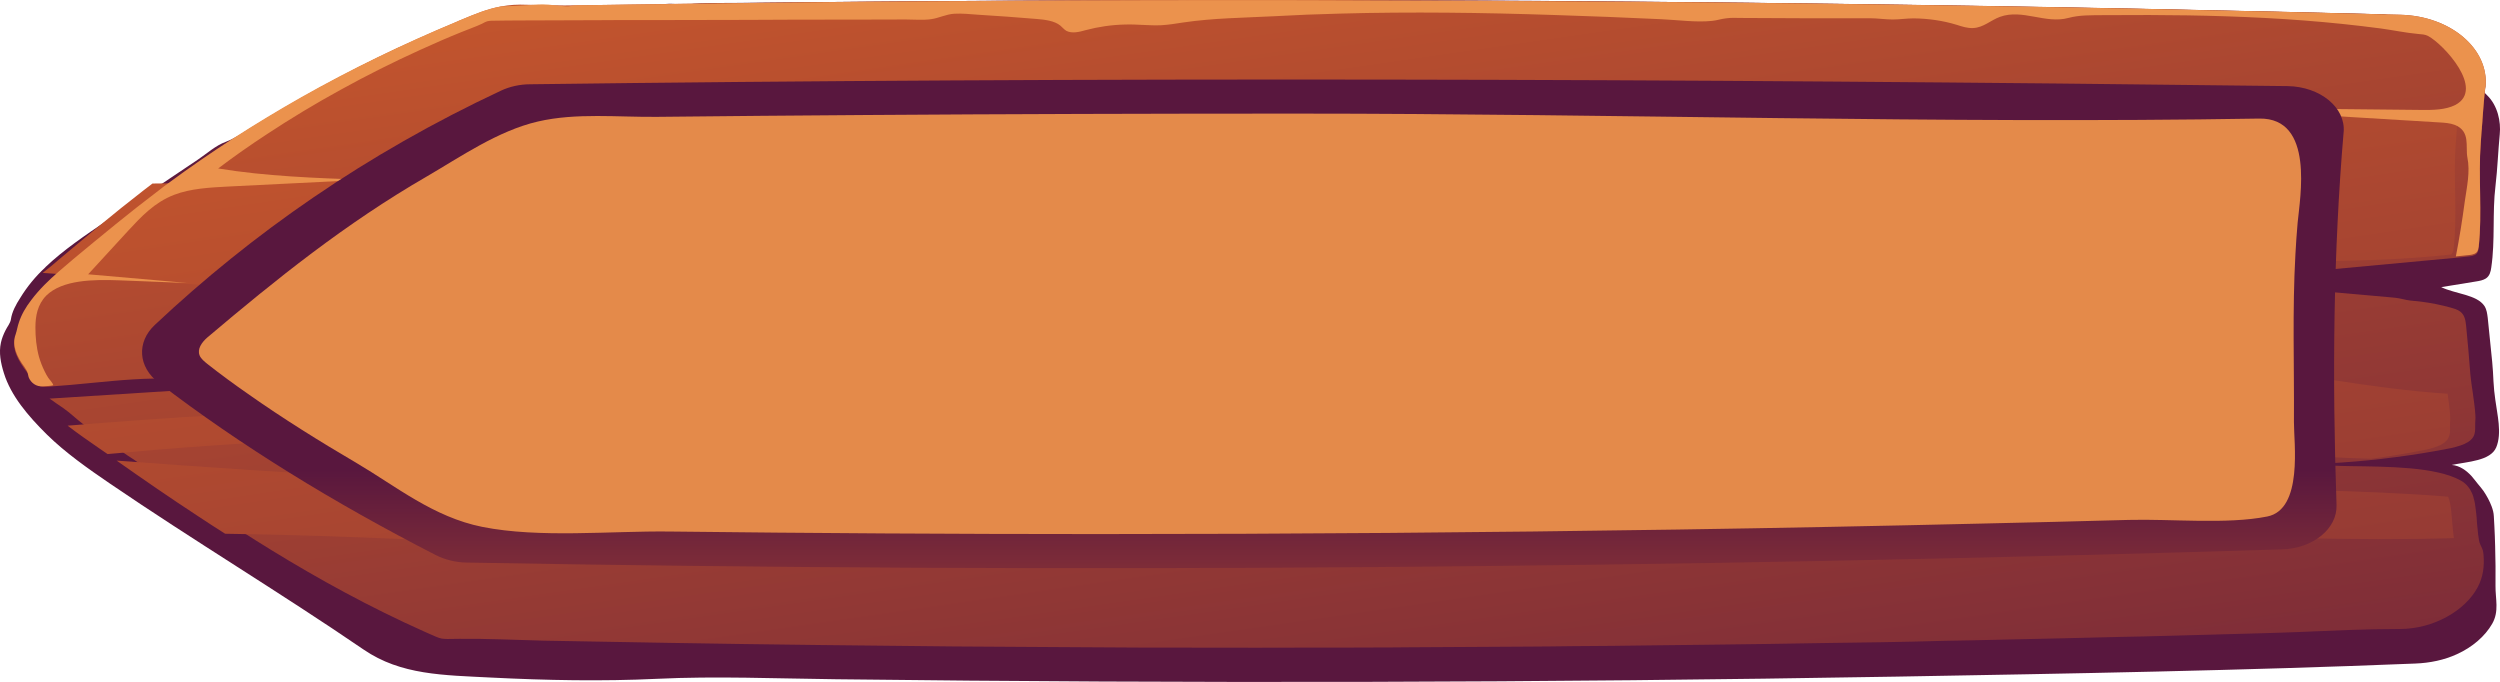
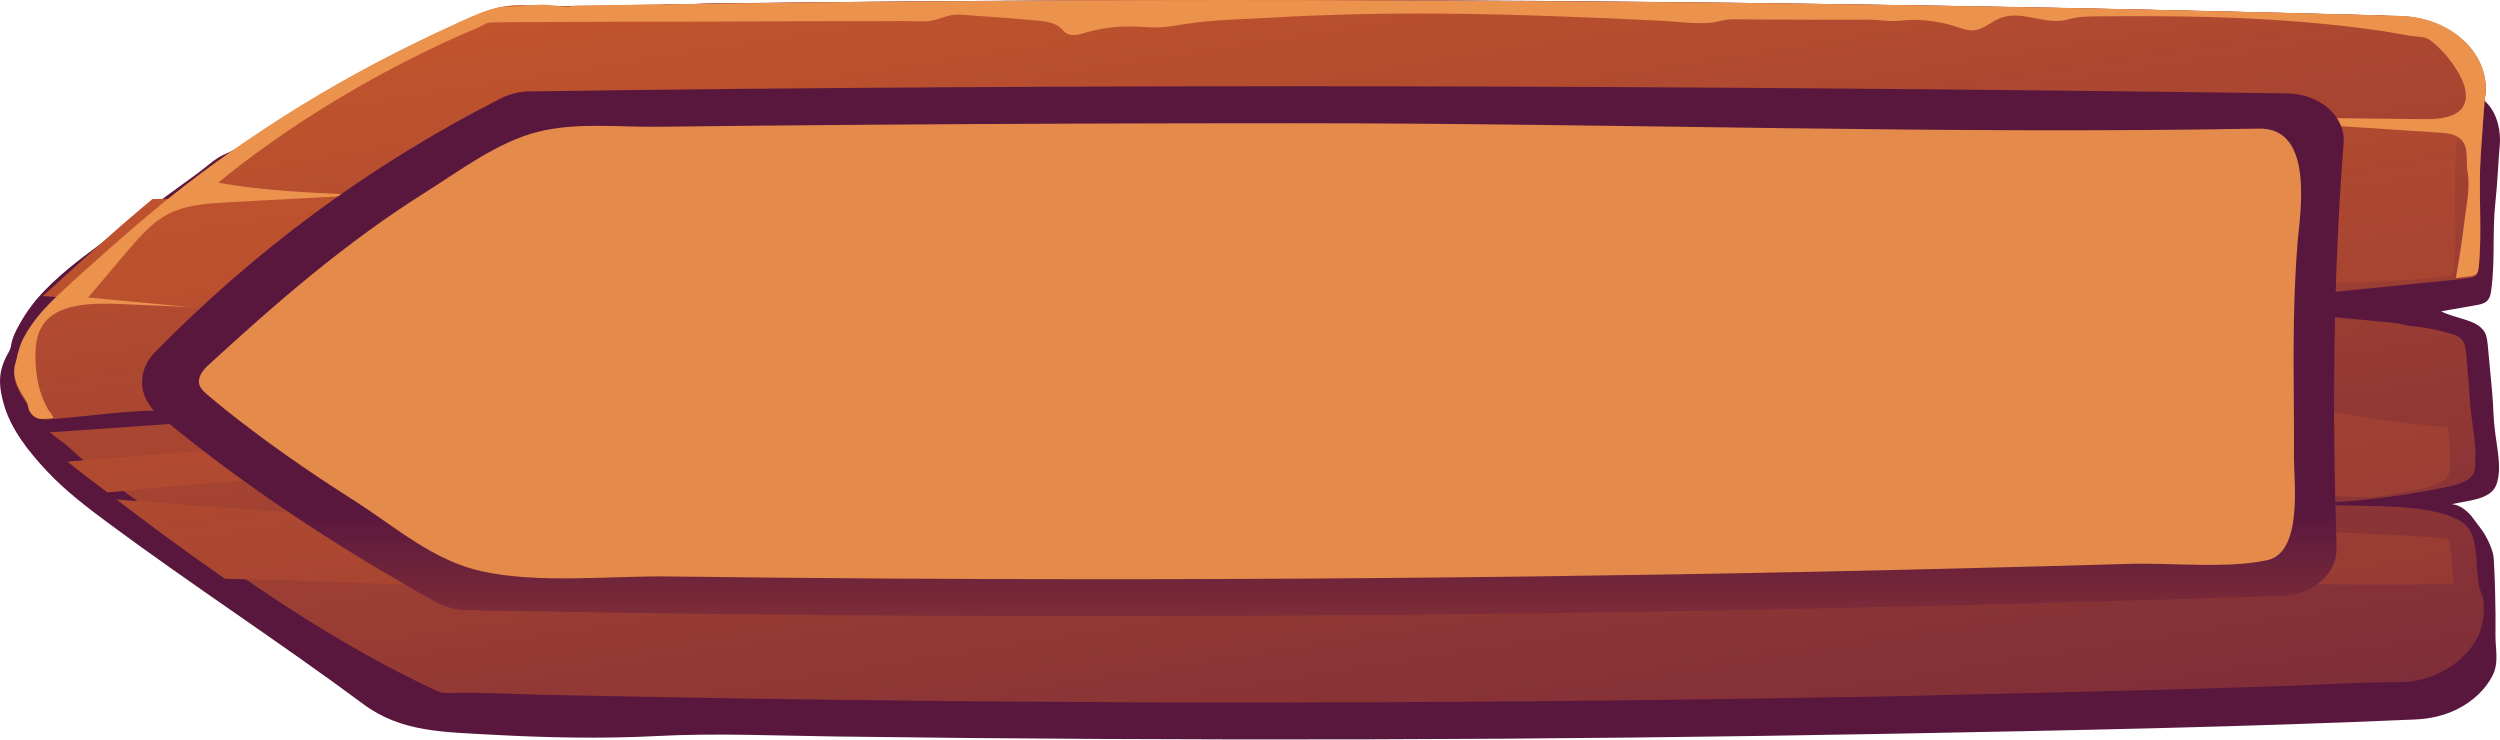
- <svg xmlns="http://www.w3.org/2000/svg" xmlns:xlink="http://www.w3.org/1999/xlink" fill="none" height="39" viewBox="0 0 143 39" width="143">
+ <svg xmlns="http://www.w3.org/2000/svg" xmlns:xlink="http://www.w3.org/1999/xlink" fill="none" height="84" viewBox="0 0 284 84" width="284">
  <linearGradient id="a">
    <stop offset="0" stop-color="#cf5c2b" />
    <stop offset="1" stop-color="#59173e" />
  </linearGradient>
-   <linearGradient id="b" gradientUnits="userSpaceOnUse" x1="40.534" x2="53.844" xlink:href="#a" y1="-48.245" y2="-.164" />
-   <linearGradient id="c" gradientUnits="userSpaceOnUse" x1="64.835" x2="77.514" xlink:href="#a" y1="-14.523" y2="73.524" />
-   <linearGradient id="d" gradientUnits="userSpaceOnUse" x1="64.82" x2="81.696" xlink:href="#a" y1="-13.381" y2="98.84" />
-   <linearGradient id="e" gradientUnits="userSpaceOnUse" x1="71.099" x2="71.099" xlink:href="#a" y1="45.012" y2="26.883" />
-   <path d="m2.6 15.278c1.035-.984 2.282-1.826 3.529-2.668.592-.401 1.183-.795 1.775-1.188 1.141-.763 2.272-1.527 3.413-2.291.497-.331 1.004-.803 1.606-1.023.56-.213 1.004-.535 1.49-.834 2.229-1.37 4.543-2.66 6.952-3.849 1.912-.952 3.92-1.858 6.16-2.251.983-.173 1.997-.252 3.001-.323 1.448-.11 2.895-.213 4.342-.323.729-.055 1.469-.11 2.198-.165.296-.024.571-.047.856-.11.475-.102.951.047 1.437-.008.919-.094 1.86-.071 2.789-.079 1.025-.008 2.039-.024 3.064-.031 4.068-.039 8.136-.071 12.214-.094 4.047-.024 8.093-.031 12.15-.039 4.036 0 8.083 0 12.119.016 4.026.016 8.051.039 12.066.079 4.004.031 8.019.079 12.023.134 3.994.055 7.988.118 11.982.189 3.972.071 7.956.157 11.928.244 2.082.047 4.163.102 6.245.15.169.008.359-.008.517.024.18.031.349.087.518.134.349.094.708.197 1.046.315.655.236 1.278.551 1.701 1.0.243.26.412.551.634.811.116.134.264.236.359.378.455.677.919 1.37 1.543 1.968.613.59.803 1.519.729 2.235-.095.976-.127 1.968-.243 2.944-.19 1.558-.011 3.117-.243 4.683-.032.228-.085.472-.307.622-.158.102-.369.142-.57.173-.666.11-1.321.212-1.986.323.813.394 2.039.425 2.472 1.078.137.212.158.449.19.685.074.834.18 1.669.254 2.503.031.378.063.748.074 1.126.021.362.052.701.105 1.055.106.826.391 1.905.053 2.716-.327.779-1.638.819-2.546 1.008.475.039.845.331 1.12.622.137.149.243.307.37.457.116.134.221.268.327.409.19.283.349.575.465.882.074.205.116.362.127.575.01.189.021.378.031.567.022.378.032.756.043 1.133.021.756.031 1.519.021 2.275-.011.732.222 1.448-.19 2.165-.412.716-1.131 1.338-2.018 1.74-.719.331-1.543.504-2.388.535-9.879.401-19.79.575-29.679.748-10.069.173-20.138.276-30.207.299-10.143.024-20.286-.024-30.429-.149-3.434-.039-6.857-.189-10.27-.024-3.138.149-6.308.086-9.446-.071-2.736-.142-5.177-.134-7.322-1.606-4.744-3.243-9.763-6.258-14.507-9.493-1.226-.834-2.567-1.779-3.603-2.802-1.067-1.055-2.06-2.212-2.462-3.518-.18-.575-.296-1.165-.169-1.74.053-.244.148-.48.264-.708.095-.197.275-.409.306-.622.063-.433.285-.842.539-1.236.38-.622.866-1.22 1.437-1.747z" fill="url(#b)" />
-   <path d="m1.516 21.254c.127.169.255.339.372.492.042.057.085.113.127.161.064.056.127.113.212.153.17.081.393.065.584.056.021 0 .042 0 .064-.008 3.142-.202 6.369-.839 9.384-.129-.807.266-1.709.331-2.58.387-2.282.145-4.565.29-6.847.435.021.016.042.024.064.04.234.169.478.339.722.5.403.282.743.621 1.136.919.584.435 1.189.855 1.783 1.266.17.113.329.234.51.355.17.121.35.242.531.355 1.539 1.064 3.1 2.121 4.671 3.153.51.339 1.03.677 1.561 1.0.552.355 1.104.702 1.667 1.048 2.781 1.709 5.711 3.314 8.8 4.693.106.048.212.097.329.145.234.097.425.202.648.25.106.016.202.024.318.024h.106c.191-.008.393-.008.584-.008 1.613-.016 3.248.065 4.862.105 2.442.04 4.894.089 7.335.129 2.834.048 5.658.089 8.493.121 2.526.024 5.053.056 7.59.081 2.155.016 4.31.032 6.465.04 1.38.008 2.76.016 4.14.024 2.261.008 4.512.008 6.762.008 1.306 0 2.601 0 3.907-.008h1.56c.786 0 1.56-.008 2.346-.008.308 0 .616 0 .924-.008 2.304-.008 4.607-.024 6.9-.04.786-.008 1.56-.008 2.336-.024 1.582-.008 3.174-.024 4.756-.048.945-.008 1.879-.016 2.834-.032 2.42-.024 4.819-.065 7.229-.105.966-.008 1.921-.024 2.877-.04 1.21-.024 2.42-.04 3.63-.081 1.073-.016 2.134-.04 3.206-.065 2.325-.048 4.65-.105 6.964-.161.404-.008.807-.016 1.221-.024.51-.008 1.03-.024 1.55-.04 1.667-.04 3.333-.089 5-.137.743-.024 1.486-.04 2.24-.073 1.953-.081 3.928-.177 5.881-.177 1.932 0 3.737-1.048 4.448-2.379.319-.581.393-1.226.34-1.855-.011-.113-.021-.218-.064-.331-.063-.169-.17-.323-.191-.492-.042-.218-.064-.435-.085-.653-.021-.21-.042-.419-.053-.637-.011-.161-.032-.331-.053-.492-.021-.21-.053-.427-.117-.637-.01-.073-.042-.145-.063-.21-.022-.057-.043-.113-.075-.161-.042-.097-.095-.185-.17-.274-.053-.073-.106-.129-.18-.194-.064-.056-.138-.113-.223-.161-1.433-.814-4.225-.806-6.316-.839-.404-.008-.786-.016-1.126-.032-.902-.04-1.804-.057-2.717-.057 2.144-.008 4.299-.145 6.412-.427 1.008-.129 2.006-.29 2.993-.484.244-.04.489-.105.722-.185.308-.105.584-.258.722-.492.117-.202.106-.419.106-.629-.01-.202.032-.411.011-.613-.021-.435-.096-.855-.149-1.29-.053-.347-.106-.702-.138-1.048-.074-.935-.148-1.863-.244-2.79-.032-.282-.074-.589-.329-.79-.159-.121-.361-.177-.563-.234-.552-.153-1.114-.266-1.698-.339-.266-.04-.563-.04-.818-.097-.308-.073-.541-.121-.87-.145-3.174-.282-6.338-.565-9.501-.839-.372-.032-.765-.065-1.136-.097 4.777-.443 9.554-.887 14.331-1.33.212-.024.425-.04.626-.065.202-.016.425-.04.553-.161.095-.097.106-.218.127-.339.212-1.959-.032-3.983.117-5.967.01-.056.01-.218.032-.452.01-.113.01-.25.031-.387 0-.048 0-.113.011-.161.011-.089.011-.177.021-.266v-.04c.011-.097.011-.185.021-.282.011-.097.011-.194.022-.29.021-.323.053-.629.074-.871.011-.081.011-.153.021-.218 0-.024.011-.056.011-.081.01-.073.01-.121.021-.153.011-.024.011-.04.011-.04.201-2.177-1.996-4.056-4.873-4.128-1.476-.04-2.951-.081-4.427-.113-1.921-.048-3.843-.097-5.764-.129-6.2-.145-12.41-.25-18.641-.339-1.635-.024-3.27-.04-4.905-.065-6.486-.081-12.994-.129-19.522-.161-1.688-.008-3.376-.008-5.064-.016-2.059-.024-4.077-.024-6.104-.024-3.907 0-7.834.008-11.752.024-.382 0-.764.008-1.147.008-3.418.016-6.847.04-10.265.065-2.452.024-4.904.048-7.367.081-2.038.024-4.087.048-6.125.081-1.104.016-2.197.04-3.312.048-.202.008-.403.008-.605.008-.191 0-.393 0-.584-.008 0 0 0 0-.011 0-.403 0-.807-.008-1.221-.024-.117 0-.223-.008-.34-.008-.552-.024-1.03.008-1.476.097-.011 0-.032 0-.042.008-.775.145-1.454.427-2.261.766-.074.032-.149.056-.223.097-3.089 1.29-6.072 2.741-8.896 4.346-2.675 1.524-5.223 3.177-7.612 4.951-.18.129-.361.266-.531.403-1.699 1.29-3.312 2.637-4.926 3.983-.265.226-.531.452-.796.685-.584.508-1.136 1.048-1.582 1.645-.318.411-.573.855-.722 1.322-.074.218-.106.452-.18.669-.276.685.149 1.379.616 2.008z" fill="url(#c)" />
-   <path d="m3.284 14.917c1.608-1.348 3.215-2.705 4.908-4.013.169-.13.349-.268.529-.406 5.997-.049 11.994-.268 17.991-.593 13.739-.739 27.447-1.73 41.187-2.526 13.729-.804 27.468-1.478 41.239-1.527 6.949-.024 13.877.146 20.795.536 3.532.203 7.097.26 10.629.495-.042.634-.074 1.194-.095 1.3-.148 1.99.106 4.029-.116 6.011-.011.122-.032.244-.127.341-.011.008-.011.016-.032.024-2.93.325-5.933.374-8.895.39-6.928.041-13.845-.252-20.773-.227-1.819.008-3.66.024-5.49.057-.909.016-1.819.033-2.739.049-.508.008-1.079-.033-1.587.057-.645.114-1.343.081-2.009.065-1.502-.024-3.004-.138-4.516-.235-1.417-.098-2.824-.187-4.252-.203-5.405-.041-10.725 1.056-16.119 1.105-1.449.016-2.909-.041-4.337.146-.846.114-1.661.317-2.496.471-1.417.268-2.866.406-4.326.422-.73.008-1.47-.008-2.2-.073-.709-.065-1.438.008-2.147.033-3.057.122-6.124.227-9.181.309-2.401.065-4.802.114-7.203.146 11.042.739 22.074 1.446 33.117 2.128 5.669.349 11.36.731 17.05.731 6.156 0 12.301-.56 18.478-.3 5.447.235 10.958.585 16.363 1.178 4.209.463 8.694 1.438 13.073 1.714.053.43.127.861.148 1.3.011.203-.021.414-.011.617.011.211.011.43-.105.634-.138.235-.402.39-.72.495-.222.081-.476.146-.719.187-.984.195-1.978.357-2.983.487-1.66-.049-3.321-.13-4.939-.284-4.781-.447-10.048-.601-14.924-1.357-1.026-.049-2.052-.097-3.067-.146-5.659-.3-11.254-1.121-16.818-1.958-3.575-.544-7.192-.95-10.82-1.275-.465-.041-.91-.146-1.375-.171-.37-.024-.761-.049-1.132-.073-1.512-.089-3.025-.163-4.548-.219-3.025-.114-6.071-.162-9.107-.187-3.046-.024-6.082-.008-9.117-.008-3.046.008-6.082 0-9.117-.041-3.035-.033-6.082-.114-9.107-.252-.963-.041-1.915-.098-2.866-.154 2.549-.455 5.13-.78 7.721-.975-4.77-.309-9.53-.772-14.247-1.373-2.94-.382-5.881-.812-8.853-1.072-1.481-.13-2.972-.219-4.463-.227-.74-.008-1.481 0-2.232.041-.666.024-1.375.163-2.041.106-.476-.041-.92-.187-1.396-.219-.762-.049-1.512-.098-2.274-.146-1.512-.098-3.025-.211-4.548-.333-.402-.033-.814-.065-1.227-.106-.878-.081-1.777-.138-2.676-.203.307-.236.582-.463.846-.691zm9.435 8.813c7.563-.398 15.157-.333 22.73-.098 1.576.049 3.12.081 4.686.228.751.081 1.502.146 2.264.219 3.025.276 6.05.495 9.086.674 1.185.073 2.369.13 3.543.187-3.067-.016-6.135-.033-9.202-.049-3.067-.016-6.135-.041-9.202-.057-1.534-.008-3.067-.016-4.601-.024-.772-.008-1.534-.008-2.295-.016-.328 0-.656.016-.973-.041-.19-.033-.381-.098-.582-.114-.688-.081-1.46.024-2.147.057-.761.033-1.523.065-2.274.098-1.523.073-3.046.154-4.569.244-2.39.138-4.791.292-7.182.455-1.957.138-3.903.301-5.849.479-.011-.008-.011-.008-.011-.008-.169-.114-.328-.228-.497-.341-.603-.414-1.206-.837-1.777-1.275 2.93-.235 5.881-.455 8.853-.617zm50.04 4.654c13.443-.203 26.855-.796 40.298-.755 7.087.016 14.174.106 21.25.268 5.225.114 10.513.098 15.728.512.105.268.148.569.179.853.053.504.074 1.015.149 1.519-5.807.179-11.677-.122-17.474-.13-7.086-.008-14.162.041-21.249.171-13.422.244-26.823.812-40.245.999-13.655.187-27.278-.569-40.901-1.088-2.528-.098-5.066-.163-7.615-.203-.518-.325-1.037-.666-1.555-1.007-1.576-1.032-3.12-2.096-4.654-3.176 5.066.374 10.143.739 15.231.95 13.613.569 27.236 1.292 40.859 1.089z" fill="url(#d)" />
-   <path d="m78.123 24.741c.011.422.011.862-.163 1.259.315-.11.597-.27.727-.515.119-.211.108-.439.108-.659-.011-.211.033-.431.011-.642-.043-.828-.239-1.631-.293-2.45-.076-.98-.152-1.952-.249-2.923-.033-.296-.076-.617-.336-.828-.163-.127-.369-.186-.575-.245-.564-.161-1.139-.279-1.735-.355-.271-.042-.564-.042-.835-.101-.315-.076-.553-.127-.889-.152-3.243-.296-6.474-.592-9.706-.879 3.47.549 6.952 1.09 10.422 1.639.672.101 1.583.101 2.147.448.217.135.412.33.575.49.054.051.542.803.347.811-2.549.068-5.108.135-7.657.203 1.887.237 3.774.507 5.661.803.944.152 2.017.38 2.44 1.056.26.431.249 1.005.163 1.462-.033.152-.098.304-.141.456-.108.355-.033.752-.022 1.124z" fill="#eb924d" />
-   <path d="m1.485 21.126c.042.064.074.128.096.201.032.096.032.192.074.289.117.265.404.521.807.481.159-.016.457-.016.584-.064-.032-.144-.202-.297-.287-.425-.074-.12-.149-.24-.202-.361-.138-.273-.244-.553-.329-.842-.149-.553-.202-1.115-.202-1.676 0-.641.117-1.315.627-1.828.924-.898 2.677-.922 4.174-.866 1.306.048 2.602.104 3.898.152-1.891-.16-3.792-.329-5.682-.497.765-.834 1.54-1.676 2.305-2.51.722-.778 1.487-1.604 2.613-2.037.945-.361 2.029-.417 3.08-.473 2.592-.128 5.173-.257 7.775-.385-2.793-.104-5.608-.2-8.338-.649.903-.682 1.827-1.331 2.783-1.956 1.36-.898 2.783-1.756 4.249-2.558 1.466-.81 2.974-1.564 4.525-2.269.775-.353 1.561-.698 2.358-1.018.382-.16.797-.297 1.168-.473.106-.056.212-.12.34-.152.096-.024.191-.024.287-.024.51-.016 1.03-.008 1.54-.016 1.53-.008 3.059-.016 4.588-.016.478 0 .967 0 1.444-.008h2.783c1.285-.008 2.581-.008 3.866-.008h.191c2.061-.016 4.111-.016 6.15-.016 1.02 0 2.039 0 3.059-.008.467 0 .988.048 1.444-.016.467-.064.839-.281 1.338-.313.446-.024.903.024 1.338.056 1.115.072 2.23.144 3.335.241.499.04 1.052.104 1.391.385.117.096.202.216.34.297.319.168.744.064 1.105-.04.722-.192 1.487-.305 2.252-.321.69-.024 1.381.072 2.071.04.435-.024.85-.096 1.275-.16 1.678-.249 3.441-.265 5.151-.353 1.264-.072 2.528-.12 3.792-.152 4.089-.112 8.178-.056 12.257.08 2.039.064 4.089.144 6.128.241.935.04 1.976.192 2.9.096.266-.024.51-.112.786-.144.287-.04.563-.032.839-.024 1.137.008 2.273.008 3.399.016 1.328.008 2.656 0 3.994 0 .446 0 .881.072 1.317.072.403 0 .807-.064 1.2-.064.839.008 1.678.128 2.464.369.298.096.606.2.935.184.595-.024 1.009-.449 1.54-.641 1.285-.465 2.602.417 3.909.064.648-.176 1.317-.152 1.996-.16.871-.008 1.753-.008 2.624-.008 2.963.008 5.927.088 8.869.313 1.465.112 2.931.265 4.386.457.701.096 1.424.249 2.125.313.223.024.382.016.584.12.871.465 3.26 3.031 1.561 3.937-.563.289-1.285.297-1.965.289-4.355-.048-8.72-.096-13.085-.136 4.705.281 9.421.561 14.126.85.308.016.616.04.892.144.903.369.595 1.235.712 1.86.17.818-.032 1.7-.149 2.518-.138 1.05-.308 2.101-.51 3.143.213-.024.425-.04.627-.064.202-.016.425-.04.552-.16.096-.096.106-.216.128-.337.212-1.948-.032-3.961.117-5.934.01-.056.01-.216.031-.449.011-.112.011-.249.032-.385 0-.048 0-.112.011-.16.01-.088.01-.176.021-.265v-.04c.011-.096.011-.184.021-.281.011-.096.011-.192.022-.289.021-.321.053-.625.074-.866.011-.08.011-.152.021-.216 0-.024.011-.056.011-.08.01-.072.01-.12.021-.152.011-.024.011-.04.011-.04.201-2.165-1.997-4.033-4.876-4.105-1.476-.04-2.952-.08-4.429-.112-1.922-.048-3.845-.096-5.767-.128-6.203-.144-12.416-.249-18.651-.337-1.636-.024-3.271-.04-4.907-.064-6.49-.08-13-.128-19.532-.16-1.689-.008-3.378-.008-5.066-.016-5.905-.032-11.853-.024-17.812 0-.382 0-.765.008-1.147.008-3.42.016-6.851.04-10.271.064-2.454.024-4.907.048-7.371.08-2.039.024-4.089.048-6.128.08-.935.008-1.869.024-2.804.04-.17 0-.34-.008-.51.008l-.127.016c-.138.024-.244.048-.393.04-.223-.008-.446-.04-.68-.064-.212-.024-.446-.048-.669-.048-.181 0-.361.008-.542.024-.128.008-.255.016-.382.024-.478.032-.956.056-1.434.064-.011 0-.032 0-.042.008-.775.144-1.455.425-2.262.762-.074.032-.149.056-.223.096-3.091 1.283-6.075 2.726-8.901 4.322-2.676 1.515-5.226 3.159-7.615 4.923-.181.128-.361.265-.531.401-1.699 1.283-3.314 2.622-4.928 3.961-.266.225-.531.449-.797.681-.584.505-1.136 1.042-1.583 1.636-.319.409-.574.85-.722 1.315-.074.216-.106.449-.181.665-.234.625.096 1.315.51 1.86.011.032.053.088.085.136z" fill="#eb924d" />
-   <path d="m134.055 7.57c-.585 6.83-.66 13.976-.405 21.324.043 1.346-1.34 2.482-3.128 2.531-35.239 1.087-69.872 1.371-103.823.754-.628-.008-1.245-.162-1.777-.43-5.831-2.993-11.15-6.254-15.843-9.855-1.181-.9-1.277-2.32-.223-3.309 5.575-5.24 12.076-9.782 19.801-13.4.5-.235 1.085-.365 1.671-.365 31.76-.414 65.435-.333 100.525.105 1.873.032 3.33 1.233 3.203 2.644z" fill="url(#e)" />
-   <path d="m11.417 20.332c.085.194.265.34.445.486.752.592 1.525 1.159 2.33 1.718 1.991 1.402 4.099 2.715 6.238 3.97 2.214 1.305 4.364 3.071 7.149 3.63 3.273.656 7.35.227 10.718.267 8.187.097 16.374.146 24.561.146 11.036 0 22.061-.089 33.087-.259 5.783-.089 11.555-.203 17.327-.34 2.828-.065 5.656-.13 8.494-.211 2.415-.065 5.603.267 7.922-.195 2.065-.413 1.515-4.254 1.525-5.413.021-3.193-.095-6.393.085-9.586.032-.608.074-1.207.127-1.807.127-1.402.985-6.004-2.192-5.956-18.312.308-36.752-.284-55.095-.284-8.219 0-16.437.024-24.656.081-3.961.024-7.922.065-11.883.105-2.245.024-4.639-.243-6.831.267-2.288.527-4.459 2.042-6.344 3.136-4.681 2.706-8.642 5.899-12.561 9.213-.328.284-.593.672-.445 1.029z" fill="#e48a4a" />
+   <linearGradient id="b" gradientUnits="userSpaceOnUse" x1="80.501" x2="111.207" xlink:href="#a" y1="-103.913" y2="-1.636" />
+   <linearGradient id="c" gradientUnits="userSpaceOnUse" x1="128.762" x2="158.275" xlink:href="#a" y1="-31.281" y2="157.683" />
+   <linearGradient id="d" gradientUnits="userSpaceOnUse" x1="128.733" x2="168" xlink:href="#a" y1="-28.821" y2="211.948" />
+   <linearGradient id="e" gradientUnits="userSpaceOnUse" x1="141.203" x2="141.203" xlink:href="#a" y1="96.949" y2="57.903" />
+   <path d="m5.163 32.907c2.056-2.119 4.532-3.933 7.008-5.747 1.175-.865 2.35-1.712 3.525-2.56 2.266-1.644 4.511-3.289 6.778-4.933.986-.712 1.993-1.729 3.189-2.204 1.112-.458 1.994-1.153 2.959-1.797 4.428-2.95 9.023-5.73 13.807-8.29 3.798-2.051 7.785-4.001 12.233-4.849 1.952-.373 3.966-.543 5.959-.695 2.875-.237 5.75-.458 8.624-.695 1.448-.119 2.917-.237 4.365-.356.588-.051 1.133-.102 1.7-.237.944-.22 1.889.102 2.854-.017 1.826-.203 3.693-.153 5.54-.17 2.035-.017 4.05-.051 6.085-.068 8.079-.085 16.157-.153 24.257-.203 8.037-.051 16.073-.068 24.131-.085 8.016 0 16.052 0 24.068.034 7.995.034 15.989.085 23.963.17 7.953.068 15.927.17 23.879.288 7.932.119 15.864.254 23.796.407 7.889.153 15.8.339 23.69.526 4.134.102 8.267.22 12.401.322.336.017.713-.017 1.028.051.357.068.693.186 1.028.288.693.203 1.406.424 2.078.678 1.301.509 2.539 1.187 3.378 2.153.483.559.818 1.187 1.259 1.746.231.288.525.509.714.814.902 1.458 1.825 2.95 3.063 4.238 1.217 1.272 1.595 3.272 1.448 4.815-.189 2.102-.252 4.238-.483 6.341-.377 3.357-.021 6.714-.482 10.087-.063.492-.168 1.017-.609 1.339-.315.22-.734.305-1.133.373-1.322.237-2.623.458-3.945.695 1.616.848 4.05.915 4.91 2.323.273.458.315.966.378 1.475.147 1.797.357 3.594.504 5.391.063.814.126 1.611.147 2.424.042.78.104 1.509.209 2.272.21 1.78.777 4.103.105 5.849-.65 1.678-3.252 1.763-5.057 2.17.945.085 1.679.712 2.225 1.339.272.322.482.661.734.983.231.288.441.576.65.881.378.61.693 1.238.924 1.899.147.441.231.78.252 1.238.02.407.041.814.062 1.221.042.814.063 1.627.084 2.441.042 1.627.063 3.272.042 4.899-.021 1.577.441 3.119-.377 4.662-.819 1.543-2.246 2.882-4.008 3.747-1.427.712-3.064 1.085-4.742 1.153-19.62.865-39.302 1.238-58.943 1.611-19.997.373-39.994.593-59.992.644-20.144.051-40.288-.051-60.432-.322-6.82-.085-13.618-.407-20.396-.051-6.232.322-12.527.186-18.759-.153-5.435-.305-10.282-.288-14.541-3.458-9.422-6.985-19.389-13.478-28.81-20.446-2.434-1.797-5.099-3.832-7.155-6.035-2.119-2.272-4.092-4.764-4.889-7.578-.357-1.238-.588-2.509-.336-3.747.105-.525.294-1.034.525-1.526.189-.424.546-.882.609-1.339.126-.932.567-1.814 1.07-2.662.755-1.339 1.721-2.628 2.854-3.764z" fill="url(#b)" />
+   <path d="m3.01 45.779c.253.365.506.729.738 1.059.084.122.169.243.253.347.127.122.253.243.422.33.337.174.78.139 1.16.122.042 0 .084 0 .127-.017 6.241-.434 12.65-1.806 18.637-.278-1.602.573-3.394.712-5.123.834-4.533.313-9.066.625-13.599.938.042.035.084.052.127.087.464.365.949.729 1.434 1.077.801.608 1.476 1.337 2.256 1.98 1.16.938 2.361 1.841 3.542 2.727.337.243.654.504 1.012.764.337.261.696.521 1.054.764 3.057 2.292 6.156 4.567 9.277 6.79 1.012.729 2.045 1.459 3.099 2.154 1.096.764 2.193 1.511 3.31 2.258 5.524 3.682 11.343 7.138 17.478 10.107.211.104.422.208.654.313.464.208.843.434 1.286.538.211.035.401.052.632.052h.211c.38-.017.78-.017 1.159-.017 3.205-.035 6.452.139 9.656.226 4.849.087 9.719.191 14.568.278 5.629.104 11.237.191 16.866.261 5.018.052 10.035.122 15.074.174 4.28.035 8.56.07 12.84.087 2.741.017 5.481.035 8.222.052 4.491.017 8.96.017 13.43.017 2.593 0 5.165 0 7.759-.017h3.099c1.56 0 3.099-.017 4.659-.017.612 0 1.223 0 1.834-.017 4.575-.017 9.15-.052 13.704-.087 1.561-.017 3.1-.017 4.639-.052 3.141-.017 6.304-.052 9.445-.104 1.876-.017 3.732-.035 5.629-.07 4.807-.052 9.572-.139 14.358-.226 1.918-.017 3.816-.052 5.713-.087 2.404-.052 4.807-.087 7.211-.174 2.129-.035 4.237-.087 6.367-.139 4.617-.104 9.234-.226 13.83-.347.801-.017 1.602-.035 2.425-.052 1.012-.017 2.045-.052 3.078-.087 3.31-.087 6.62-.191 9.93-.295 1.476-.052 2.952-.087 4.449-.156 3.879-.174 7.8-.382 11.68-.382 3.837 0 7.421-2.258 8.833-5.123.633-1.25.78-2.64.675-3.994-.021-.243-.042-.469-.126-.712-.127-.365-.338-.695-.38-1.059-.084-.469-.126-.938-.169-1.407-.042-.452-.084-.903-.105-1.372-.021-.347-.063-.712-.105-1.059-.043-.452-.106-.92-.232-1.372-.021-.156-.085-.313-.127-.452-.042-.122-.084-.243-.147-.347-.085-.208-.19-.399-.338-.59-.105-.156-.211-.278-.358-.417-.127-.122-.274-.243-.443-.347-2.846-1.754-8.391-1.737-12.544-1.806-.802-.017-1.561-.035-2.235-.07-1.792-.087-3.584-.121-5.397-.121 4.258-.017 8.538-.313 12.734-.92 2.003-.278 3.984-.625 5.945-1.042.485-.087.97-.226 1.434-.399.611-.226 1.159-.556 1.433-1.059.232-.434.211-.903.211-1.355-.021-.434.064-.886.021-1.32-.042-.938-.189-1.841-.295-2.779-.105-.747-.211-1.511-.274-2.258-.147-2.014-.295-4.012-.485-6.009-.063-.608-.147-1.268-.653-1.702-.317-.261-.717-.382-1.118-.504-1.096-.33-2.213-.573-3.373-.729-.527-.087-1.117-.087-1.623-.208-.612-.156-1.076-.261-1.729-.313-6.304-.608-12.587-1.216-18.87-1.806-.738-.07-1.518-.139-2.256-.208 9.488-.955 18.975-1.91 28.463-2.865.421-.052.843-.087 1.244-.139.4-.035.843-.087 1.096-.347.19-.208.211-.469.253-.729.422-4.22-.063-8.579.232-12.851.021-.122.021-.469.063-.973.021-.243.021-.538.063-.834 0-.104 0-.243.021-.347.021-.191.021-.382.043-.573v-.087c.021-.208.021-.4.042-.608s.021-.417.042-.625c.042-.695.105-1.355.147-1.876.022-.174.022-.33.043-.469 0-.052.021-.121.021-.174.021-.156.021-.261.042-.33.021-.052.021-.087.021-.087.4-4.689-3.964-8.736-9.677-8.892-2.931-.087-5.861-.174-8.792-.243-3.816-.104-7.632-.208-11.448-.278-12.312-.313-24.646-.538-37.022-.729-3.247-.052-6.493-.087-9.74-.139-12.882-.174-25.806-.278-38.772-.347-3.352-.017-6.704-.017-10.057-.035-4.09-.052-8.096-.052-12.122-.052-7.759 0-15.56.017-23.339.052-.759 0-1.518.017-2.277.017-6.789.035-13.599.087-20.388.139-4.87.052-9.74.104-14.632.174-4.048.052-8.117.104-12.165.174-2.193.035-4.364.087-6.578.104-.401.017-.801.017-1.202.017-.38 0-.78 0-1.16-.017 0 0 0 0-.021 0-.801 0-1.602-.017-2.425-.052-.232 0-.443-.017-.675-.017-1.096-.052-2.045.017-2.93.208-.021 0-.063 0-.084.017-1.539.313-2.888.92-4.491 1.65-.148.069-.295.122-.443.208-6.135 2.779-12.059 5.905-17.668 9.361-5.313 3.282-10.373 6.843-15.117 10.663-.358.278-.717.573-1.054.868-3.373 2.779-6.578 5.679-9.783 8.579-.527.486-1.054.973-1.581 1.476-1.16 1.094-2.256 2.258-3.141 3.543-.632.886-1.138 1.841-1.434 2.848-.148.469-.211.973-.358 1.441-.548 1.476.295 2.97 1.223 4.324z" fill="url(#c)" />
+   <path d="m6.521 32.13c3.193-2.904 6.386-5.826 9.747-8.643.336-.28.693-.577 1.05-.875 11.91-.105 23.821-.577 35.731-1.277 27.287-1.592 54.511-3.727 81.797-5.441 27.266-1.732 54.553-3.184 81.903-3.289 13.801-.052 27.56.315 41.298 1.155 7.016.437 14.095.56 21.111 1.067-.084 1.365-.147 2.572-.189 2.799-.294 4.286.21 8.678-.231 12.947-.021.262-.063.525-.252.735-.021.018-.021.035-.063.052-5.819.7-11.785.805-17.666.84-13.759.087-27.497-.542-41.256-.49-3.613.018-7.268.052-10.902.122-1.807.035-3.613.07-5.441.105-1.008.018-2.142-.07-3.151.122-1.281.245-2.668.175-3.991.14-2.983-.052-5.966-.297-8.97-.507-2.814-.21-5.608-.402-8.444-.437-10.734-.087-21.3 2.274-32.013 2.379-2.878.035-5.777-.087-8.613.315-1.68.245-3.298.682-4.957 1.015-2.815.577-5.693.875-8.592.91-1.449.018-2.919-.018-4.369-.158-1.407-.14-2.857.018-4.264.07-6.071.262-12.163.49-18.233.665-4.768.14-9.537.245-14.305.315 21.93 1.592 43.84 3.114 65.77 4.584 11.259.752 22.56 1.575 33.861 1.575 12.226 0 24.43-1.207 36.698-.647 10.818.507 21.762 1.26 32.496 2.537 8.361.997 17.267 3.097 25.964 3.692.105.927.252 1.855.294 2.799.021.437-.042.892-.021 1.33.021.455.021.927-.21 1.365-.273.507-.798.84-1.429 1.067-.441.175-.945.315-1.428.402-1.954.42-3.928.77-5.924 1.05-3.298-.105-6.596-.28-9.81-.612-9.494-.962-19.955-1.295-29.639-2.922-2.038-.105-4.075-.21-6.092-.315-11.238-.647-22.35-2.414-33.4-4.216-7.1-1.172-14.284-2.047-21.489-2.747-.924-.087-1.806-.315-2.731-.367-.735-.052-1.512-.105-2.247-.157-3.004-.193-6.008-.35-9.033-.472-6.008-.245-12.057-.35-18.086-.402-6.05-.052-12.079-.018-18.107-.018-6.05.018-12.079 0-18.107-.087-6.029-.07-12.079-.245-18.087-.542-1.911-.087-3.802-.21-5.693-.332 5.062-.98 10.188-1.68 15.334-2.099-9.474-.665-18.927-1.662-28.295-2.957-5.84-.822-11.679-1.75-17.582-2.309-2.941-.28-5.903-.472-8.865-.49-1.47-.018-2.941 0-4.432.087-1.323.052-2.731.35-4.054.227-.945-.087-1.827-.402-2.773-.472-1.512-.105-3.004-.21-4.516-.315-3.004-.21-6.008-.455-9.033-.717-.798-.07-1.617-.14-2.437-.227-1.743-.175-3.529-.297-5.314-.437.609-.507 1.155-.997 1.68-1.487zm18.737 18.982c15.019-.857 30.102-.717 45.142-.21 3.13.105 6.197.175 9.306.49 1.491.175 2.983.315 4.495.472 6.008.595 12.015 1.067 18.044 1.452 2.353.158 4.705.28 7.037.402-6.092-.035-12.184-.07-18.275-.105-6.092-.035-12.184-.087-18.275-.122-3.046-.018-6.092-.035-9.138-.052-1.534-.018-3.046-.018-4.558-.035-.651 0-1.302.035-1.933-.087-.378-.07-.756-.21-1.155-.245-1.365-.175-2.899.052-4.264.122-1.512.07-3.025.14-4.516.21-3.025.157-6.05.332-9.075.525-4.747.297-9.516.63-14.263.98-3.886.297-7.751.647-11.616 1.032-.021-.018-.021-.018-.021-.018-.336-.245-.651-.49-.987-.735-1.197-.892-2.395-1.802-3.529-2.747 5.819-.507 11.679-.98 17.582-1.33zm99.379 10.025c26.699-.437 53.335-1.714 80.034-1.627 14.074.035 28.148.228 42.201.577 10.377.245 20.88.21 31.236 1.102.21.577.294 1.225.357 1.837.105 1.085.147 2.187.294 3.272-11.532.385-23.191-.262-34.702-.28-14.074-.018-28.127.087-42.201.367-26.657.525-53.272 1.75-79.928 2.152-27.119.402-54.175-1.225-81.231-2.344-5.02-.21-10.062-.35-15.124-.437-1.029-.7-2.059-1.435-3.088-2.17-3.13-2.222-6.197-4.514-9.243-6.841 10.062.805 20.145 1.592 30.249 2.047 27.035 1.225 54.091 2.782 81.146 2.344z" fill="url(#d)" />
+   <path d="m155.154 53.288c.021.91.021 1.856-.323 2.712.624-.237 1.184-.582 1.443-1.11.237-.455.215-.946.215-1.419-.022-.455.065-.928.022-1.383-.087-1.783-.474-3.512-.582-5.277-.151-2.111-.302-4.204-.495-6.296-.065-.637-.151-1.328-.668-1.783-.323-.273-.732-.4-1.142-.528-1.12-.346-2.261-.601-3.446-.764-.538-.091-1.12-.091-1.658-.218-.625-.164-1.099-.273-1.766-.328-6.44-.637-12.858-1.274-19.277-1.893 6.892 1.183 13.806 2.348 20.698 3.53 1.336.218 3.145.218 4.265.965.431.291.818.71 1.141 1.055.108.109 1.077 1.729.69 1.747-5.062.146-10.145.291-15.206.437 3.747.51 7.495 1.092 11.243 1.729 1.873.328 4.006.819 4.846 2.275.517.928.495 2.166.323 3.148-.065.328-.194.655-.28.983-.216.764-.065 1.619-.043 2.42z" fill="#eb924d" />
+   <path d="m2.949 45.501c.084.138.148.276.19.432.063.207.063.414.148.622.232.57.802 1.123 1.603 1.036.316-.035.907-.035 1.16-.138-.063-.311-.401-.639-.57-.915-.148-.259-.295-.518-.401-.777-.274-.587-.485-1.192-.654-1.813-.295-1.192-.401-2.401-.401-3.61 0-1.382.232-2.832 1.245-3.938 1.835-1.934 5.316-1.986 8.29-1.865 2.595.104 5.168.225 7.742.328-3.755-.345-7.531-.708-11.285-1.071 1.519-1.796 3.059-3.61 4.577-5.406 1.434-1.675 2.953-3.454 5.189-4.387 1.877-.777 4.029-.898 6.117-1.019 5.147-.276 10.273-.553 15.441-.829-5.548-.225-11.138-.432-16.559-1.399 1.793-1.468 3.628-2.867 5.527-4.214 2.7-1.934 5.527-3.782 8.438-5.509 2.911-1.744 5.906-3.368 8.986-4.888 1.54-.76 3.101-1.503 4.683-2.193.759-.345 1.582-.639 2.32-1.019.211-.121.422-.259.675-.328.19-.052.38-.052.57-.052 1.012-.035 2.046-.017 3.059-.035 3.038-.017 6.075-.035 9.113-.035.949 0 1.919 0 2.869-.017h5.527c2.552-.017 5.126-.017 7.678-.017h.38c4.092-.035 8.163-.035 12.213-.035 2.025 0 4.05 0 6.075-.017.928 0 1.962.104 2.869-.035.928-.138 1.666-.604 2.657-.674.886-.052 1.793.052 2.658.121 2.215.155 4.43.311 6.624.518.991.086 2.088.225 2.763.829.232.207.401.466.675.639.633.363 1.477.138 2.194-.086 1.434-.414 2.953-.656 4.472-.691 1.371-.052 2.742.155 4.113.086.865-.052 1.688-.207 2.532-.345 3.332-.535 6.834-.57 10.23-.76 2.51-.155 5.021-.259 7.531-.328 8.121-.242 16.242-.121 24.342.173 4.05.138 8.121.311 12.171.518 1.857.086 3.924.414 5.759.207.527-.052 1.013-.242 1.561-.311.57-.086 1.118-.069 1.667-.052 2.257.017 4.514.017 6.75.035 2.636.017 5.273 0 7.931 0 .886 0 1.751.155 2.616.155.801 0 1.603-.138 2.383-.138 1.667.017 3.333.276 4.894.794.591.207 1.202.432 1.856.397 1.182-.052 2.004-.967 3.059-1.382 2.552-1.002 5.168.898 7.763.138 1.286-.38 2.615-.328 3.965-.345 1.73-.017 3.481-.017 5.21-.017 5.886.017 11.771.19 17.614.674 2.911.242 5.822.57 8.712.984 1.392.207 2.826.535 4.219.674.443.052.759.035 1.16.259 1.73 1.002 6.476 6.528 3.101 8.48-1.118.622-2.553.639-3.903.622-8.648-.104-17.318-.207-25.988-.294 9.345.604 18.711 1.209 28.055 1.831.612.035 1.224.086 1.772.311 1.793.794 1.182 2.66 1.414 4.007.337 1.762-.064 3.661-.296 5.423-.274 2.262-.611 4.525-1.012 6.77.422-.052.844-.086 1.244-.138.401-.035.844-.086 1.097-.345.19-.207.211-.466.253-.725.422-4.197-.063-8.532.232-12.78.022-.121.022-.466.064-.967.021-.242.021-.535.063-.829 0-.104 0-.242.021-.345.021-.19.021-.38.042-.57v-.086c.021-.207.021-.397.042-.605.022-.207.022-.414.043-.622.042-.691.105-1.347.147-1.865.021-.173.021-.328.042-.466 0-.052.022-.121.022-.173.021-.155.021-.259.042-.328.021-.052.021-.086.021-.086.401-4.663-3.966-8.687-9.682-8.842-2.932-.086-5.864-.173-8.797-.242-3.818-.104-7.636-.207-11.454-.276-12.318-.311-24.658-.535-37.041-.725-3.248-.052-6.497-.086-9.745-.138-12.889-.173-25.819-.276-38.792-.345-3.354-.017-6.708-.017-10.062-.035-11.728-.069-23.541-.052-35.375 0-.759 0-1.518.017-2.278.017-6.792.035-13.605.086-20.398.138-4.873.052-9.745.104-14.639.173-4.05.052-8.121.104-12.171.173-1.856.017-3.713.052-5.569.086-.338 0-.675-.017-1.012.017l-.253.035c-.274.052-.485.104-.78.086-.443-.017-.886-.086-1.35-.138-.422-.052-.886-.104-1.329-.104-.359 0-.717.017-1.076.052-.253.017-.506.035-.759.052-.949.069-1.898.121-2.848.138-.021 0-.063 0-.084.017-1.54.311-2.89.915-4.493 1.641-.148.069-.295.121-.443.207-6.138 2.763-12.066 5.872-17.677 9.309-5.316 3.264-10.378 6.804-15.124 10.604-.359.276-.717.57-1.055.864-3.375 2.763-6.581 5.647-9.788 8.531-.527.484-1.055.967-1.582 1.468-1.16 1.088-2.257 2.245-3.143 3.523-.633.881-1.139 1.831-1.434 2.832-.148.466-.211.967-.359 1.433-.464 1.347.19 2.832 1.013 4.007.021.069.105.19.169.294z" fill="#eb924d" />
+   <path d="m266.235 16.305c-1.163 14.71-1.311 30.101-.803 45.929.084 2.9-2.663 5.346-6.213 5.451-69.986 2.341-138.767 2.953-206.195 1.625-1.247-.018-2.472-.349-3.529-.926-11.58-6.447-22.145-13.47-31.464-21.226-2.345-1.939-2.536-4.996-.444-7.128 11.073-11.286 23.984-21.069 39.325-28.861.993-.507 2.155-.786 3.317-.786 63.076-.891 129.955-.716 199.645.227 3.719.07 6.614 2.655 6.361 5.695z" fill="url(#e)" />
+   <path d="m22.675 43.792c.168.419.526.733.883 1.047 1.493 1.274 3.029 2.496 4.628 3.7 3.954 3.019 8.14 5.847 12.389 8.552 4.396 2.81 8.666 6.615 14.198 7.819 6.5 1.414 14.598.489 21.287.576 16.259.209 32.519.314 48.778.314 21.918 0 43.814-.192 65.711-.558 11.484-.192 22.948-.436 34.411-.733 5.617-.14 11.233-.279 16.87-.454 4.796-.14 11.127.576 15.733-.419 4.102-.89 3.008-9.163 3.029-11.659.042-6.876-.189-13.77.168-20.647.064-1.309.148-2.6.253-3.892.252-3.019 1.956-12.933-4.354-12.828-36.368.663-72.988-.611-109.419-.611-16.323 0-32.645.052-48.968.174-7.867.052-15.733.14-23.6.227-4.459.052-9.213-.524-13.567.576-4.543 1.135-8.855 4.398-12.599 6.754-9.297 5.829-17.164 12.706-24.946 19.844-.652.611-1.178 1.449-.883 2.217z" fill="#e48a4a" />
</svg>
